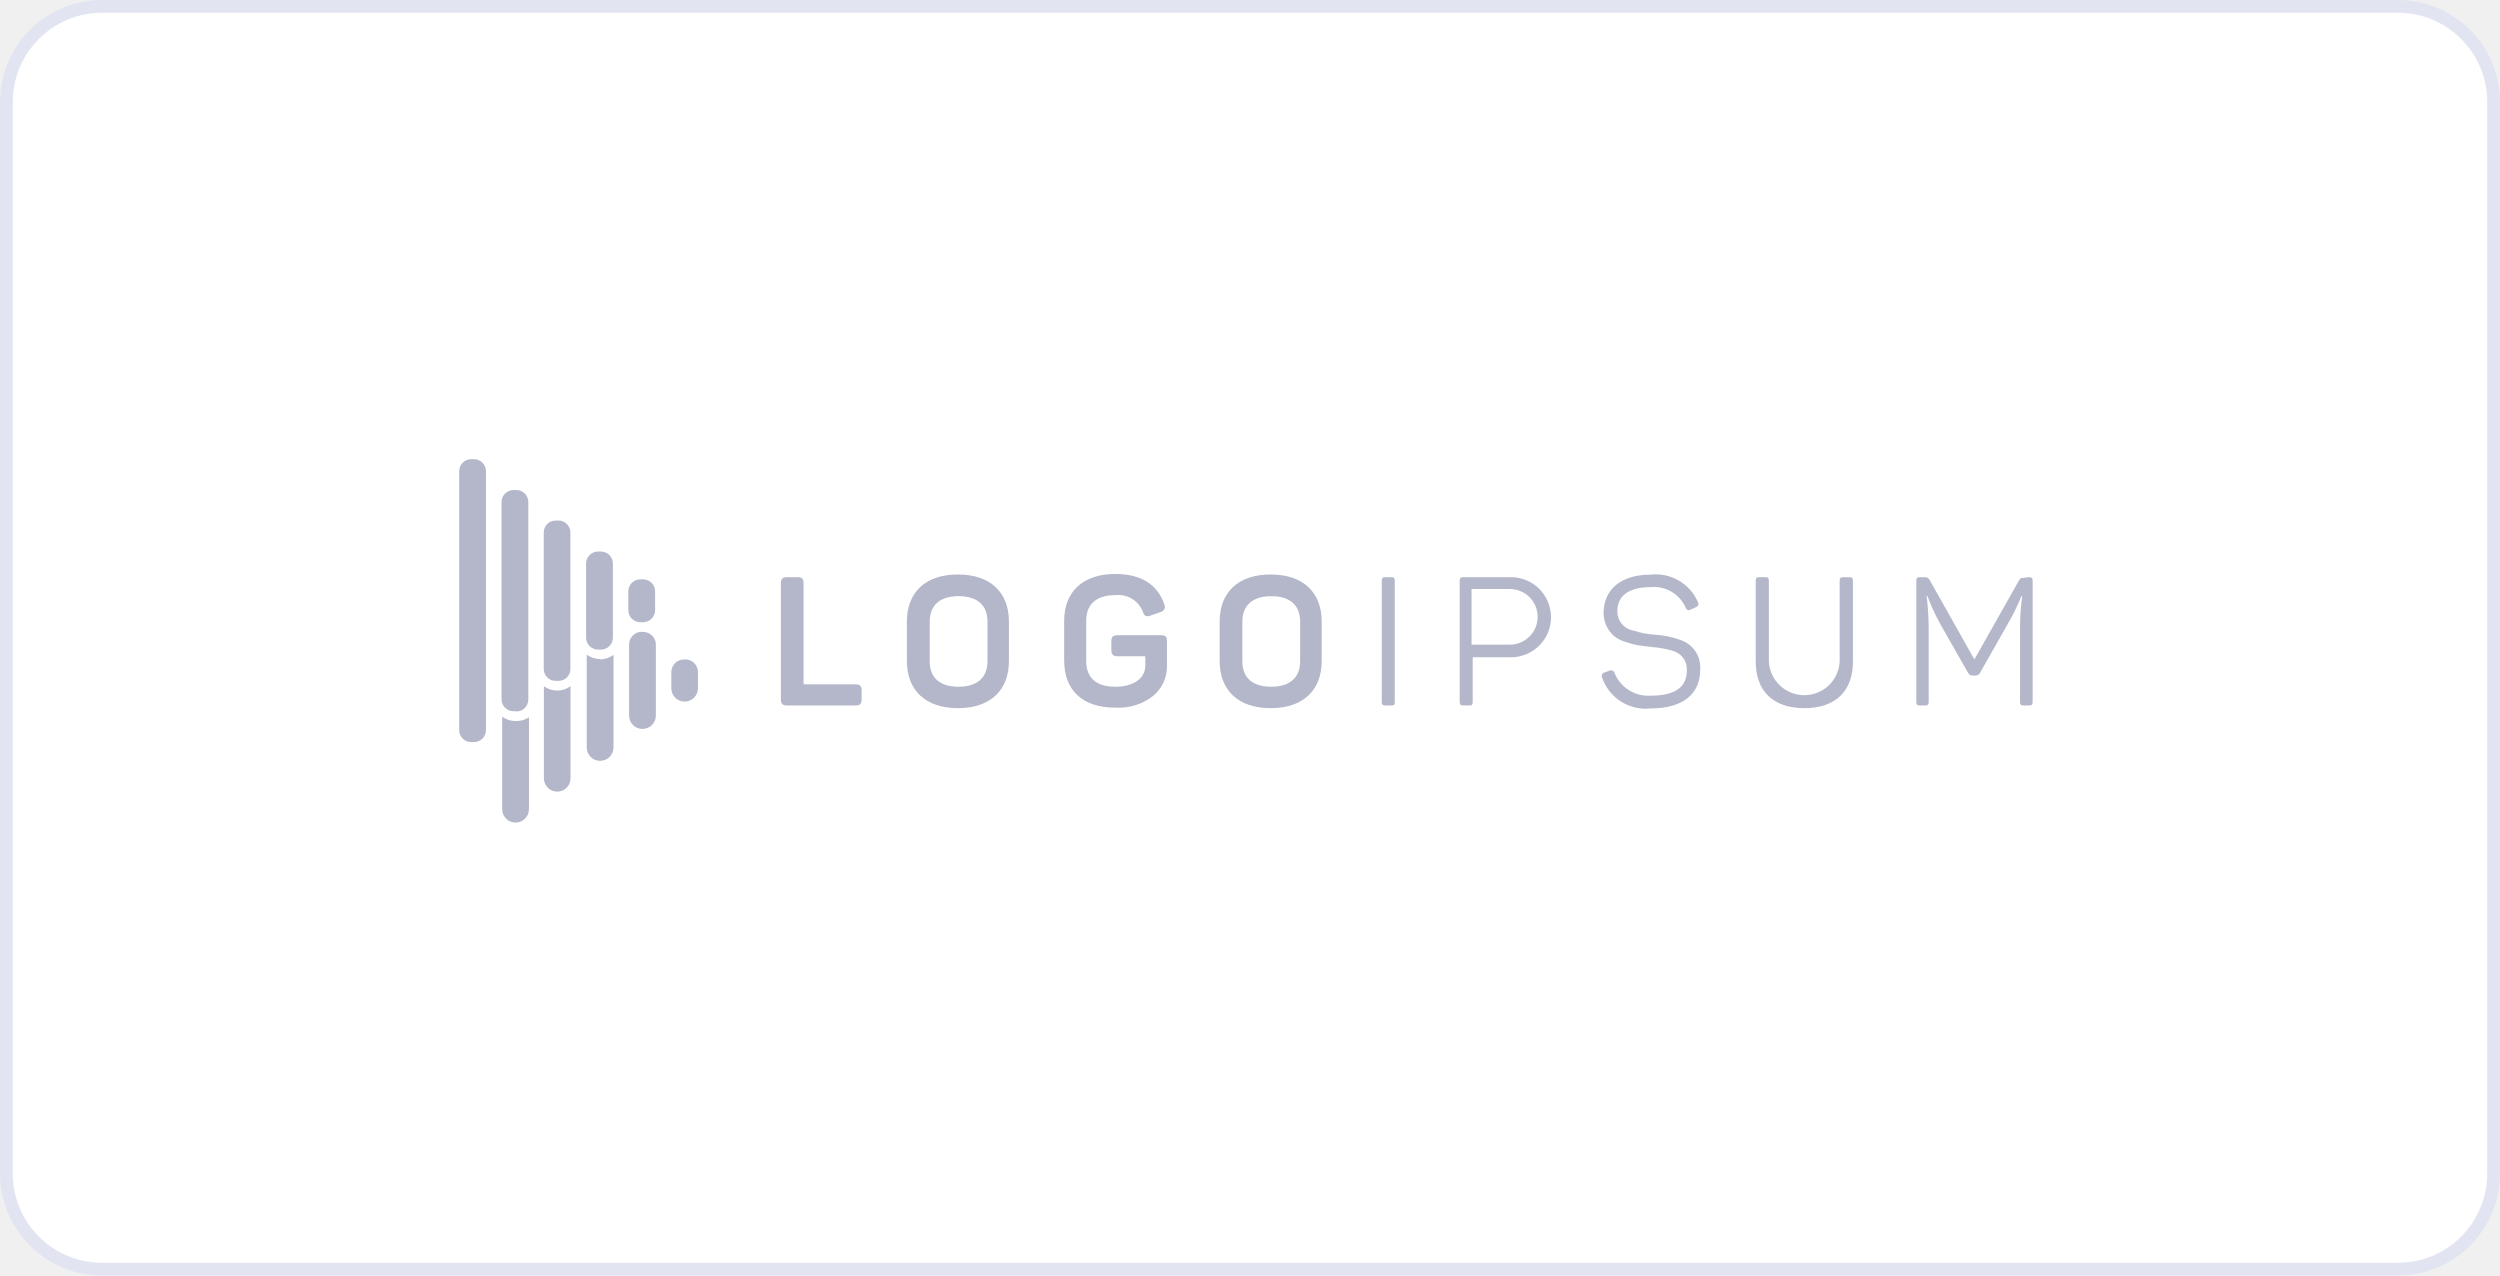
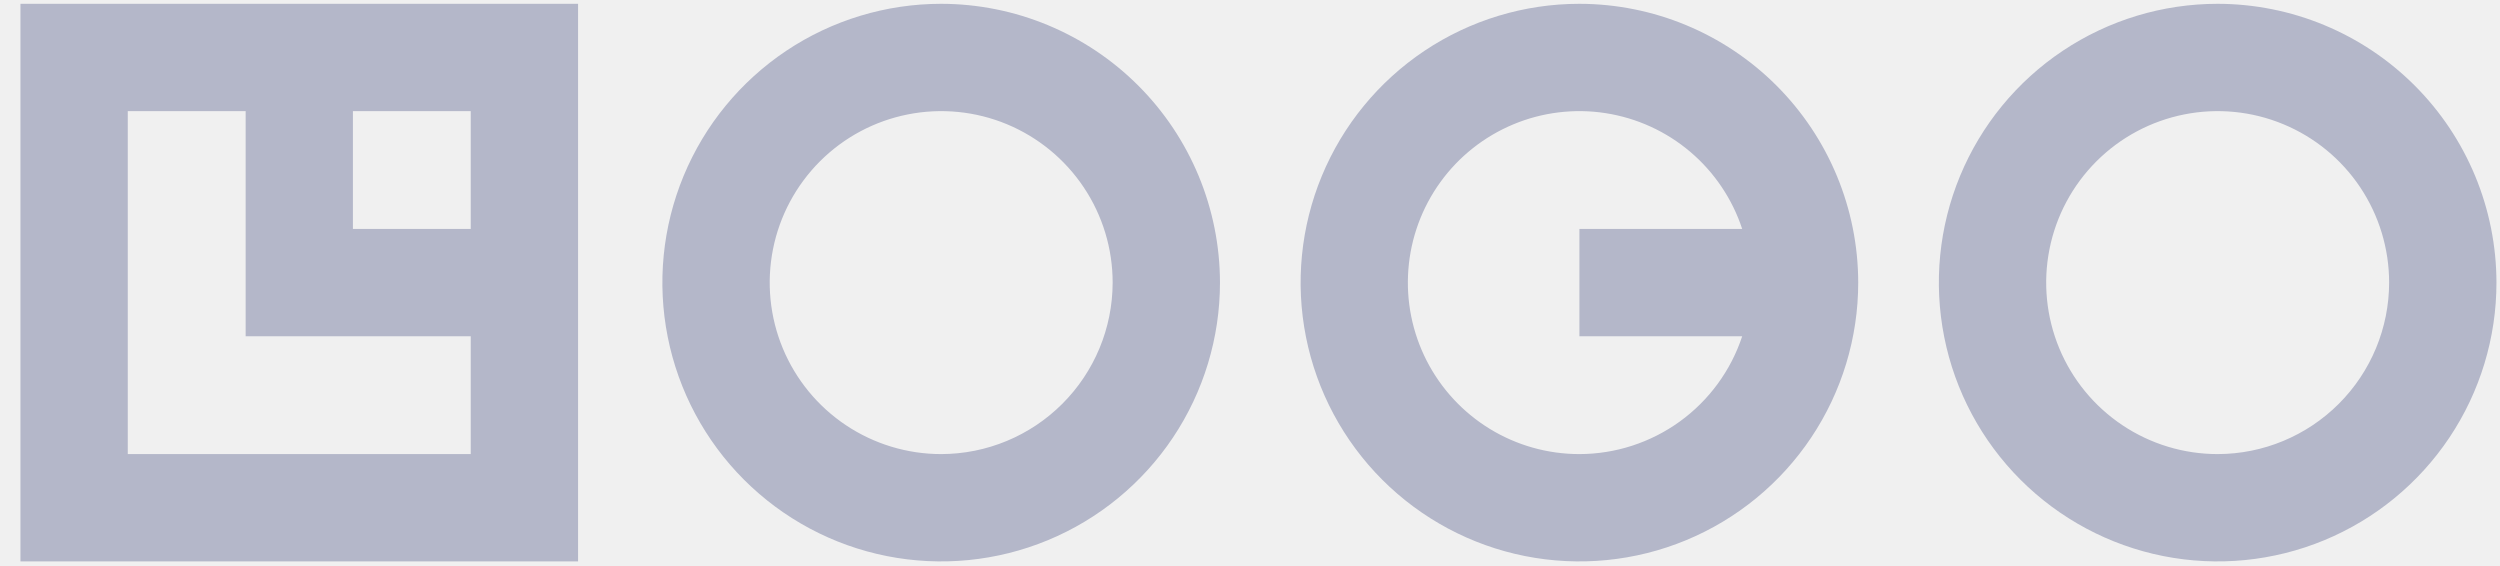
- <svg xmlns="http://www.w3.org/2000/svg" width="196" height="100" viewBox="0 0 196 100" fill="none">
-   <rect x="0.5" y="0.5" width="195" height="99" rx="7.5" fill="white" />
-   <rect x="0.5" y="0.5" width="195" height="99" rx="7.5" stroke="#E2E5F1" />
-   <path d="M62.52 45.25C62.88 45.25 63 45.38 63 45.73V53.65H67.07C67.42 53.65 67.55 53.78 67.55 54.13V54.83C67.55 55.18 67.42 55.31 67.07 55.31H61.71C61.36 55.31 61.22 55.18 61.22 54.83V45.73C61.22 45.38 61.36 45.25 61.71 45.25H62.52Z" fill="#B4B7C9" />
-   <path d="M71.1 48.74C71.1 46.43 72.56 45.04 75.1 45.04C77.64 45.04 79.1 46.43 79.1 48.74V51.82C79.1 54.13 77.63 55.52 75.1 55.52C72.57 55.52 71.1 54.13 71.1 51.82V48.74ZM77.42 48.74C77.42 47.44 76.61 46.74 75.15 46.74C73.69 46.74 72.89 47.45 72.89 48.74V51.84C72.89 53.15 73.69 53.84 75.15 53.84C76.61 53.84 77.42 53.12 77.42 51.84V48.74Z" fill="#B4B7C9" />
-   <path d="M91.01 49.8C91.4 49.8 91.49 49.93 91.49 50.28V52.18C91.5 52.627 91.411 53.072 91.227 53.48C91.044 53.889 90.771 54.251 90.43 54.54C89.581 55.215 88.512 55.551 87.43 55.48C84.84 55.48 83.43 54.09 83.43 51.78V48.68C83.43 46.4 84.89 45 87.43 45C89.43 45 90.73 45.79 91.28 47.37C91.311 47.429 91.327 47.495 91.328 47.562C91.329 47.629 91.314 47.695 91.285 47.755C91.256 47.815 91.213 47.868 91.16 47.909C91.107 47.949 91.045 47.977 90.98 47.99L90.2 48.26C89.86 48.38 89.72 48.31 89.6 47.96C89.434 47.533 89.131 47.173 88.738 46.938C88.345 46.702 87.885 46.605 87.43 46.66C85.96 46.66 85.16 47.37 85.16 48.66V51.84C85.16 53.15 85.97 53.84 87.43 53.84C88.89 53.84 89.79 53.17 89.79 52.19V51.45H87.62C87.26 51.45 87.13 51.31 87.13 50.96V50.28C87.13 49.93 87.26 49.8 87.62 49.8H91.01Z" fill="#B4B7C9" />
-   <path d="M95.62 48.74C95.62 46.43 97.08 45.04 99.62 45.04C102.16 45.04 103.62 46.43 103.62 48.74V51.82C103.62 54.13 102.15 55.52 99.62 55.52C97.09 55.52 95.62 54.13 95.62 51.82V48.74ZM101.93 48.74C101.93 47.44 101.12 46.74 99.67 46.74C98.22 46.74 97.4 47.45 97.4 48.74V51.84C97.4 53.15 98.21 53.84 99.67 53.84C101.13 53.84 101.93 53.12 101.93 51.84V48.74Z" fill="#B4B7C9" />
-   <path d="M108.33 45.54C108.33 45.32 108.4 45.25 108.62 45.25H109.08C109.3 45.25 109.35 45.32 109.35 45.54V55.02C109.35 55.24 109.35 55.31 109.08 55.31H108.62C108.4 55.31 108.33 55.24 108.33 55.02V45.54Z" fill="#B4B7C9" />
-   <path d="M118.46 45.25C119.293 45.25 120.092 45.581 120.681 46.17C121.27 46.758 121.6 47.557 121.6 48.39C121.6 49.223 121.27 50.022 120.681 50.61C120.092 51.199 119.293 51.53 118.46 51.53H115.46V55.02C115.46 55.24 115.41 55.31 115.2 55.31H114.73C114.52 55.31 114.44 55.24 114.44 55.02V45.54C114.44 45.32 114.52 45.25 114.73 45.25H118.46ZM118.37 50.54C118.657 50.54 118.94 50.484 119.205 50.374C119.469 50.264 119.71 50.104 119.912 49.901C120.114 49.699 120.275 49.459 120.385 49.194C120.494 48.93 120.55 48.646 120.55 48.36C120.55 48.074 120.494 47.79 120.385 47.526C120.275 47.261 120.114 47.021 119.912 46.819C119.71 46.616 119.469 46.456 119.205 46.346C118.94 46.236 118.657 46.18 118.37 46.18H115.37V50.54H118.37Z" fill="#B4B7C9" />
-   <path d="M129.41 45.05C130.182 44.965 130.961 45.131 131.632 45.524C132.301 45.916 132.827 46.515 133.13 47.23C133.21 47.39 133.13 47.52 132.97 47.6L132.53 47.8C132.35 47.87 132.28 47.86 132.17 47.67C131.944 47.139 131.554 46.694 131.058 46.4C130.562 46.105 129.985 45.975 129.41 46.03C127.72 46.03 126.8 46.7 126.8 47.9C126.791 48.267 126.914 48.625 127.147 48.908C127.381 49.191 127.708 49.38 128.07 49.44C128.608 49.615 129.166 49.723 129.73 49.76C130.414 49.797 131.088 49.935 131.73 50.17C132.223 50.326 132.647 50.647 132.931 51.078C133.215 51.51 133.342 52.026 133.29 52.54C133.29 54.41 131.93 55.54 129.43 55.54C128.61 55.634 127.783 55.444 127.086 55.002C126.389 54.56 125.865 53.892 125.6 53.11C125.583 53.075 125.573 53.035 125.572 52.996C125.572 52.956 125.58 52.916 125.596 52.88C125.612 52.844 125.636 52.812 125.666 52.786C125.696 52.76 125.732 52.741 125.77 52.73L126.21 52.57C126.245 52.556 126.282 52.549 126.32 52.55C126.357 52.551 126.394 52.56 126.428 52.576C126.462 52.592 126.492 52.615 126.516 52.643C126.541 52.671 126.559 52.704 126.57 52.74C126.794 53.305 127.192 53.784 127.706 54.108C128.22 54.431 128.824 54.583 129.43 54.54C131.32 54.54 132.25 53.88 132.25 52.54C132.268 52.188 132.16 51.841 131.946 51.561C131.732 51.281 131.425 51.085 131.08 51.01C130.563 50.856 130.029 50.762 129.49 50.73L128.41 50.59C128.072 50.518 127.739 50.428 127.41 50.32C127.086 50.222 126.784 50.063 126.52 49.85C126.255 49.61 126.046 49.314 125.908 48.984C125.769 48.654 125.705 48.298 125.72 47.94C125.79 46.19 127.1 45.05 129.41 45.05Z" fill="#B4B7C9" />
-   <path d="M138.68 51.89C138.722 52.597 139.033 53.261 139.549 53.747C140.065 54.233 140.747 54.503 141.455 54.503C142.163 54.503 142.845 54.233 143.361 53.747C143.877 53.261 144.187 52.597 144.23 51.89V45.54C144.23 45.32 144.3 45.25 144.52 45.25H144.98C145.2 45.25 145.27 45.32 145.27 45.54V51.88C145.27 54.15 143.93 55.52 141.46 55.52C138.99 55.52 137.65 54.15 137.65 51.88V45.54C137.65 45.32 137.72 45.25 137.93 45.25H138.4C138.61 45.25 138.68 45.32 138.68 45.54V51.89Z" fill="#B4B7C9" />
-   <path d="M159.07 45.25C159.29 45.25 159.36 45.32 159.36 45.54V55.02C159.36 55.24 159.29 55.31 159.07 55.31H158.65C158.44 55.31 158.37 55.24 158.37 55.02V49.25C158.37 48.41 158.427 47.572 158.54 46.74H158.48C158.168 47.501 157.803 48.239 157.39 48.95L155.24 52.74C155.214 52.806 155.168 52.862 155.109 52.901C155.05 52.941 154.981 52.961 154.91 52.96H154.63C154.558 52.96 154.488 52.94 154.427 52.901C154.367 52.862 154.319 52.806 154.29 52.74L152.11 48.91C151.723 48.209 151.389 47.481 151.11 46.73H151.05C151.152 47.569 151.206 48.414 151.21 49.26V55.02C151.21 55.24 151.14 55.31 150.92 55.31H150.53C150.31 55.31 150.24 55.24 150.24 55.02V45.54C150.24 45.32 150.31 45.25 150.53 45.25H150.89C150.972 45.242 151.055 45.26 151.126 45.301C151.198 45.343 151.255 45.405 151.29 45.48L154.79 51.7L158.27 45.54C158.38 45.33 158.44 45.3 158.66 45.3L159.07 45.25Z" fill="#B4B7C9" />
-   <path d="M44.73 53.79V61.02C44.73 61.297 44.62 61.563 44.424 61.759C44.228 61.955 43.962 62.065 43.685 62.065C43.408 62.065 43.142 61.955 42.946 61.759C42.75 61.563 42.64 61.297 42.64 61.02V53.8C42.931 54.013 43.28 54.131 43.64 54.14C44.033 54.151 44.417 54.028 44.73 53.79ZM53.63 51.7C53.365 51.7 53.11 51.805 52.923 51.993C52.735 52.18 52.63 52.435 52.63 52.7V53.96C52.63 54.237 52.74 54.503 52.936 54.699C53.132 54.895 53.398 55.005 53.675 55.005C53.952 55.005 54.218 54.895 54.414 54.699C54.61 54.503 54.72 54.237 54.72 53.96V52.75C54.728 52.607 54.705 52.463 54.652 52.33C54.599 52.196 54.519 52.075 54.415 51.976C54.312 51.876 54.188 51.8 54.053 51.752C53.917 51.705 53.773 51.687 53.63 51.7ZM40.37 56.53C40.01 56.519 39.662 56.401 39.37 56.19V63.44C39.37 63.718 39.481 63.986 39.678 64.183C39.874 64.379 40.142 64.49 40.42 64.49C40.699 64.49 40.966 64.379 41.163 64.183C41.359 63.986 41.47 63.718 41.47 63.44V56.24C41.144 56.451 40.758 56.553 40.37 56.53ZM50.37 49.53C50.234 49.523 50.099 49.544 49.972 49.591C49.845 49.639 49.729 49.711 49.63 49.805C49.532 49.898 49.454 50.011 49.401 50.135C49.347 50.26 49.32 50.394 49.32 50.53V56.1C49.32 56.379 49.431 56.646 49.627 56.843C49.825 57.039 50.092 57.15 50.37 57.15C50.648 57.15 50.916 57.039 51.112 56.843C51.309 56.646 51.42 56.379 51.42 56.1V50.6C51.428 50.456 51.405 50.311 51.351 50.177C51.298 50.043 51.217 49.921 51.112 49.822C51.007 49.722 50.883 49.646 50.746 49.599C50.609 49.552 50.464 49.535 50.32 49.55L50.37 49.53ZM47.05 51.67C46.673 51.667 46.307 51.549 46 51.33V58.6C46 58.879 46.111 59.146 46.307 59.343C46.505 59.539 46.772 59.65 47.05 59.65C47.328 59.65 47.596 59.539 47.792 59.343C47.989 59.146 48.1 58.879 48.1 58.6V51.34C47.783 51.576 47.395 51.7 47 51.69L47.05 51.67ZM38.1 57.24V36.93C38.097 36.682 37.997 36.446 37.821 36.272C37.645 36.098 37.408 36 37.16 36H36.94C36.692 36 36.455 36.098 36.279 36.272C36.103 36.446 36.003 36.682 36 36.93V57.24C36 57.489 36.099 57.728 36.275 57.905C36.452 58.081 36.691 58.18 36.94 58.18H37.16C37.409 58.18 37.648 58.081 37.825 57.905C38.001 57.728 38.1 57.489 38.1 57.24ZM40.48 55.76H40.26C40.011 55.76 39.772 55.661 39.595 55.485C39.419 55.308 39.32 55.069 39.32 54.82V39.35C39.323 39.102 39.423 38.866 39.599 38.692C39.775 38.518 40.012 38.42 40.26 38.42H40.48C40.728 38.42 40.965 38.518 41.141 38.692C41.317 38.866 41.417 39.102 41.42 39.35V54.84C41.42 55.089 41.321 55.328 41.145 55.505C40.968 55.681 40.729 55.78 40.48 55.78V55.76ZM43.79 53.38H43.56C43.313 53.38 43.077 53.282 42.902 53.108C42.728 52.933 42.63 52.697 42.63 52.45V41.75C42.629 41.627 42.652 41.505 42.698 41.391C42.744 41.277 42.812 41.173 42.899 41.086C42.985 40.998 43.088 40.929 43.202 40.882C43.315 40.834 43.437 40.81 43.56 40.81H43.79C44.038 40.813 44.274 40.913 44.448 41.089C44.622 41.265 44.72 41.502 44.72 41.75V52.45C44.72 52.697 44.622 52.933 44.448 53.108C44.273 53.282 44.037 53.38 43.79 53.38ZM47.1 50.93H46.89C46.642 50.93 46.405 50.832 46.229 50.658C46.053 50.484 45.953 50.248 45.95 50V44.24C45.942 44.112 45.96 43.983 46.004 43.862C46.047 43.741 46.115 43.63 46.203 43.536C46.291 43.442 46.398 43.368 46.516 43.317C46.634 43.266 46.761 43.24 46.89 43.24H47.11C47.359 43.24 47.598 43.339 47.775 43.515C47.951 43.692 48.05 43.931 48.05 44.18V49.98C48.051 50.104 48.028 50.228 47.981 50.343C47.935 50.458 47.866 50.563 47.778 50.651C47.691 50.739 47.587 50.81 47.472 50.858C47.357 50.905 47.234 50.93 47.11 50.93H47.1ZM50.42 48.78H50.2C49.951 48.78 49.712 48.681 49.535 48.505C49.359 48.328 49.26 48.089 49.26 47.84V46.35C49.263 46.102 49.363 45.866 49.539 45.692C49.715 45.518 49.952 45.42 50.2 45.42H50.42C50.668 45.42 50.905 45.518 51.081 45.692C51.257 45.866 51.357 46.102 51.36 46.35V47.84C51.36 48.088 51.262 48.325 51.088 48.501C50.914 48.677 50.678 48.777 50.43 48.78H50.42Z" fill="#B4B7C9" />
+ <svg xmlns="http://www.w3.org/2000/svg" width="115" height="26" viewBox="0 0 115 26" fill="none">
+   <path d="M0.941 25.825H26.591V0.175H0.941V25.825ZM21.654 10.532H16.234V5.112H21.654V10.532ZM5.877 5.112H11.3V15.468H21.654V20.888H5.877V5.112ZM43.294 0.175C40.758 0.175 38.278 0.927 36.169 2.336C34.06 3.746 32.416 5.749 31.446 8.092C30.475 10.436 30.221 13.014 30.716 15.502C31.211 17.99 32.432 20.275 34.226 22.069C36.019 23.862 38.304 25.084 40.792 25.579C43.28 26.073 45.859 25.82 48.202 24.849C50.546 23.878 52.549 22.234 53.958 20.125C55.367 18.016 56.119 15.537 56.119 13C56.115 9.6 54.763 6.34 52.359 3.936C49.954 1.532 46.695 0.179 43.294 0.175ZM43.294 20.888C41.734 20.888 40.209 20.425 38.912 19.559C37.615 18.692 36.604 17.46 36.007 16.019C35.41 14.577 35.254 12.991 35.558 11.461C35.862 9.931 36.614 8.526 37.717 7.422C38.82 6.319 40.225 5.568 41.755 5.264C43.286 4.959 44.872 5.115 46.313 5.712C47.754 6.31 48.986 7.321 49.853 8.618C50.72 9.915 51.182 11.44 51.182 13C51.179 15.091 50.347 17.096 48.868 18.574C47.39 20.053 45.385 20.885 43.294 20.888ZM102.013 0.175C99.476 0.175 96.997 0.927 94.888 2.336C92.779 3.745 91.135 5.748 90.164 8.091C89.193 10.435 88.939 13.014 89.434 15.501C89.928 17.989 91.15 20.275 92.943 22.068C94.737 23.862 97.022 25.084 99.51 25.579C101.997 26.073 104.576 25.82 106.92 24.849C109.263 23.878 111.266 22.234 112.675 20.125C114.085 18.016 114.837 15.537 114.837 13C114.833 9.6 113.481 6.34 111.077 3.936C108.673 1.532 105.413 0.179 102.013 0.175ZM102.013 20.888C100.453 20.888 98.928 20.426 97.631 19.559C96.334 18.692 95.322 17.461 94.725 16.019C94.128 14.578 93.972 12.992 94.276 11.462C94.58 9.932 95.331 8.526 96.434 7.423C97.537 6.319 98.943 5.568 100.473 5.264C102.003 4.959 103.589 5.115 105.03 5.712C106.472 6.309 107.704 7.32 108.571 8.618C109.437 9.915 109.9 11.44 109.9 13C109.897 15.091 109.065 17.095 107.586 18.574C106.108 20.052 104.104 20.885 102.013 20.888ZM72.653 0.175C70.117 0.175 67.637 0.927 65.528 2.336C63.419 3.746 61.775 5.749 60.805 8.092C59.834 10.436 59.58 13.014 60.075 15.502C60.57 17.99 61.791 20.275 63.585 22.069C65.378 23.862 67.663 25.084 70.151 25.579C72.639 26.073 75.218 25.82 77.561 24.849C79.905 23.878 81.908 22.234 83.317 20.125C84.726 18.016 85.478 15.537 85.478 13C85.474 9.6 84.122 6.34 81.718 3.936C79.313 1.532 76.054 0.179 72.653 0.175ZM72.653 20.888C71.2 20.889 69.774 20.488 68.534 19.73C67.294 18.971 66.288 17.885 65.626 16.591C64.965 15.297 64.673 13.845 64.785 12.396C64.896 10.946 65.406 9.556 66.257 8.378C67.109 7.2 68.27 6.281 69.611 5.721C70.952 5.161 72.422 4.982 73.859 5.205C75.295 5.428 76.642 6.043 77.751 6.983C78.859 7.923 79.687 9.152 80.141 10.532H72.653V15.468H80.141C79.621 17.043 78.617 18.415 77.273 19.388C75.929 20.36 74.313 20.885 72.653 20.888Z" fill="#B4B7C9" />
</svg>
